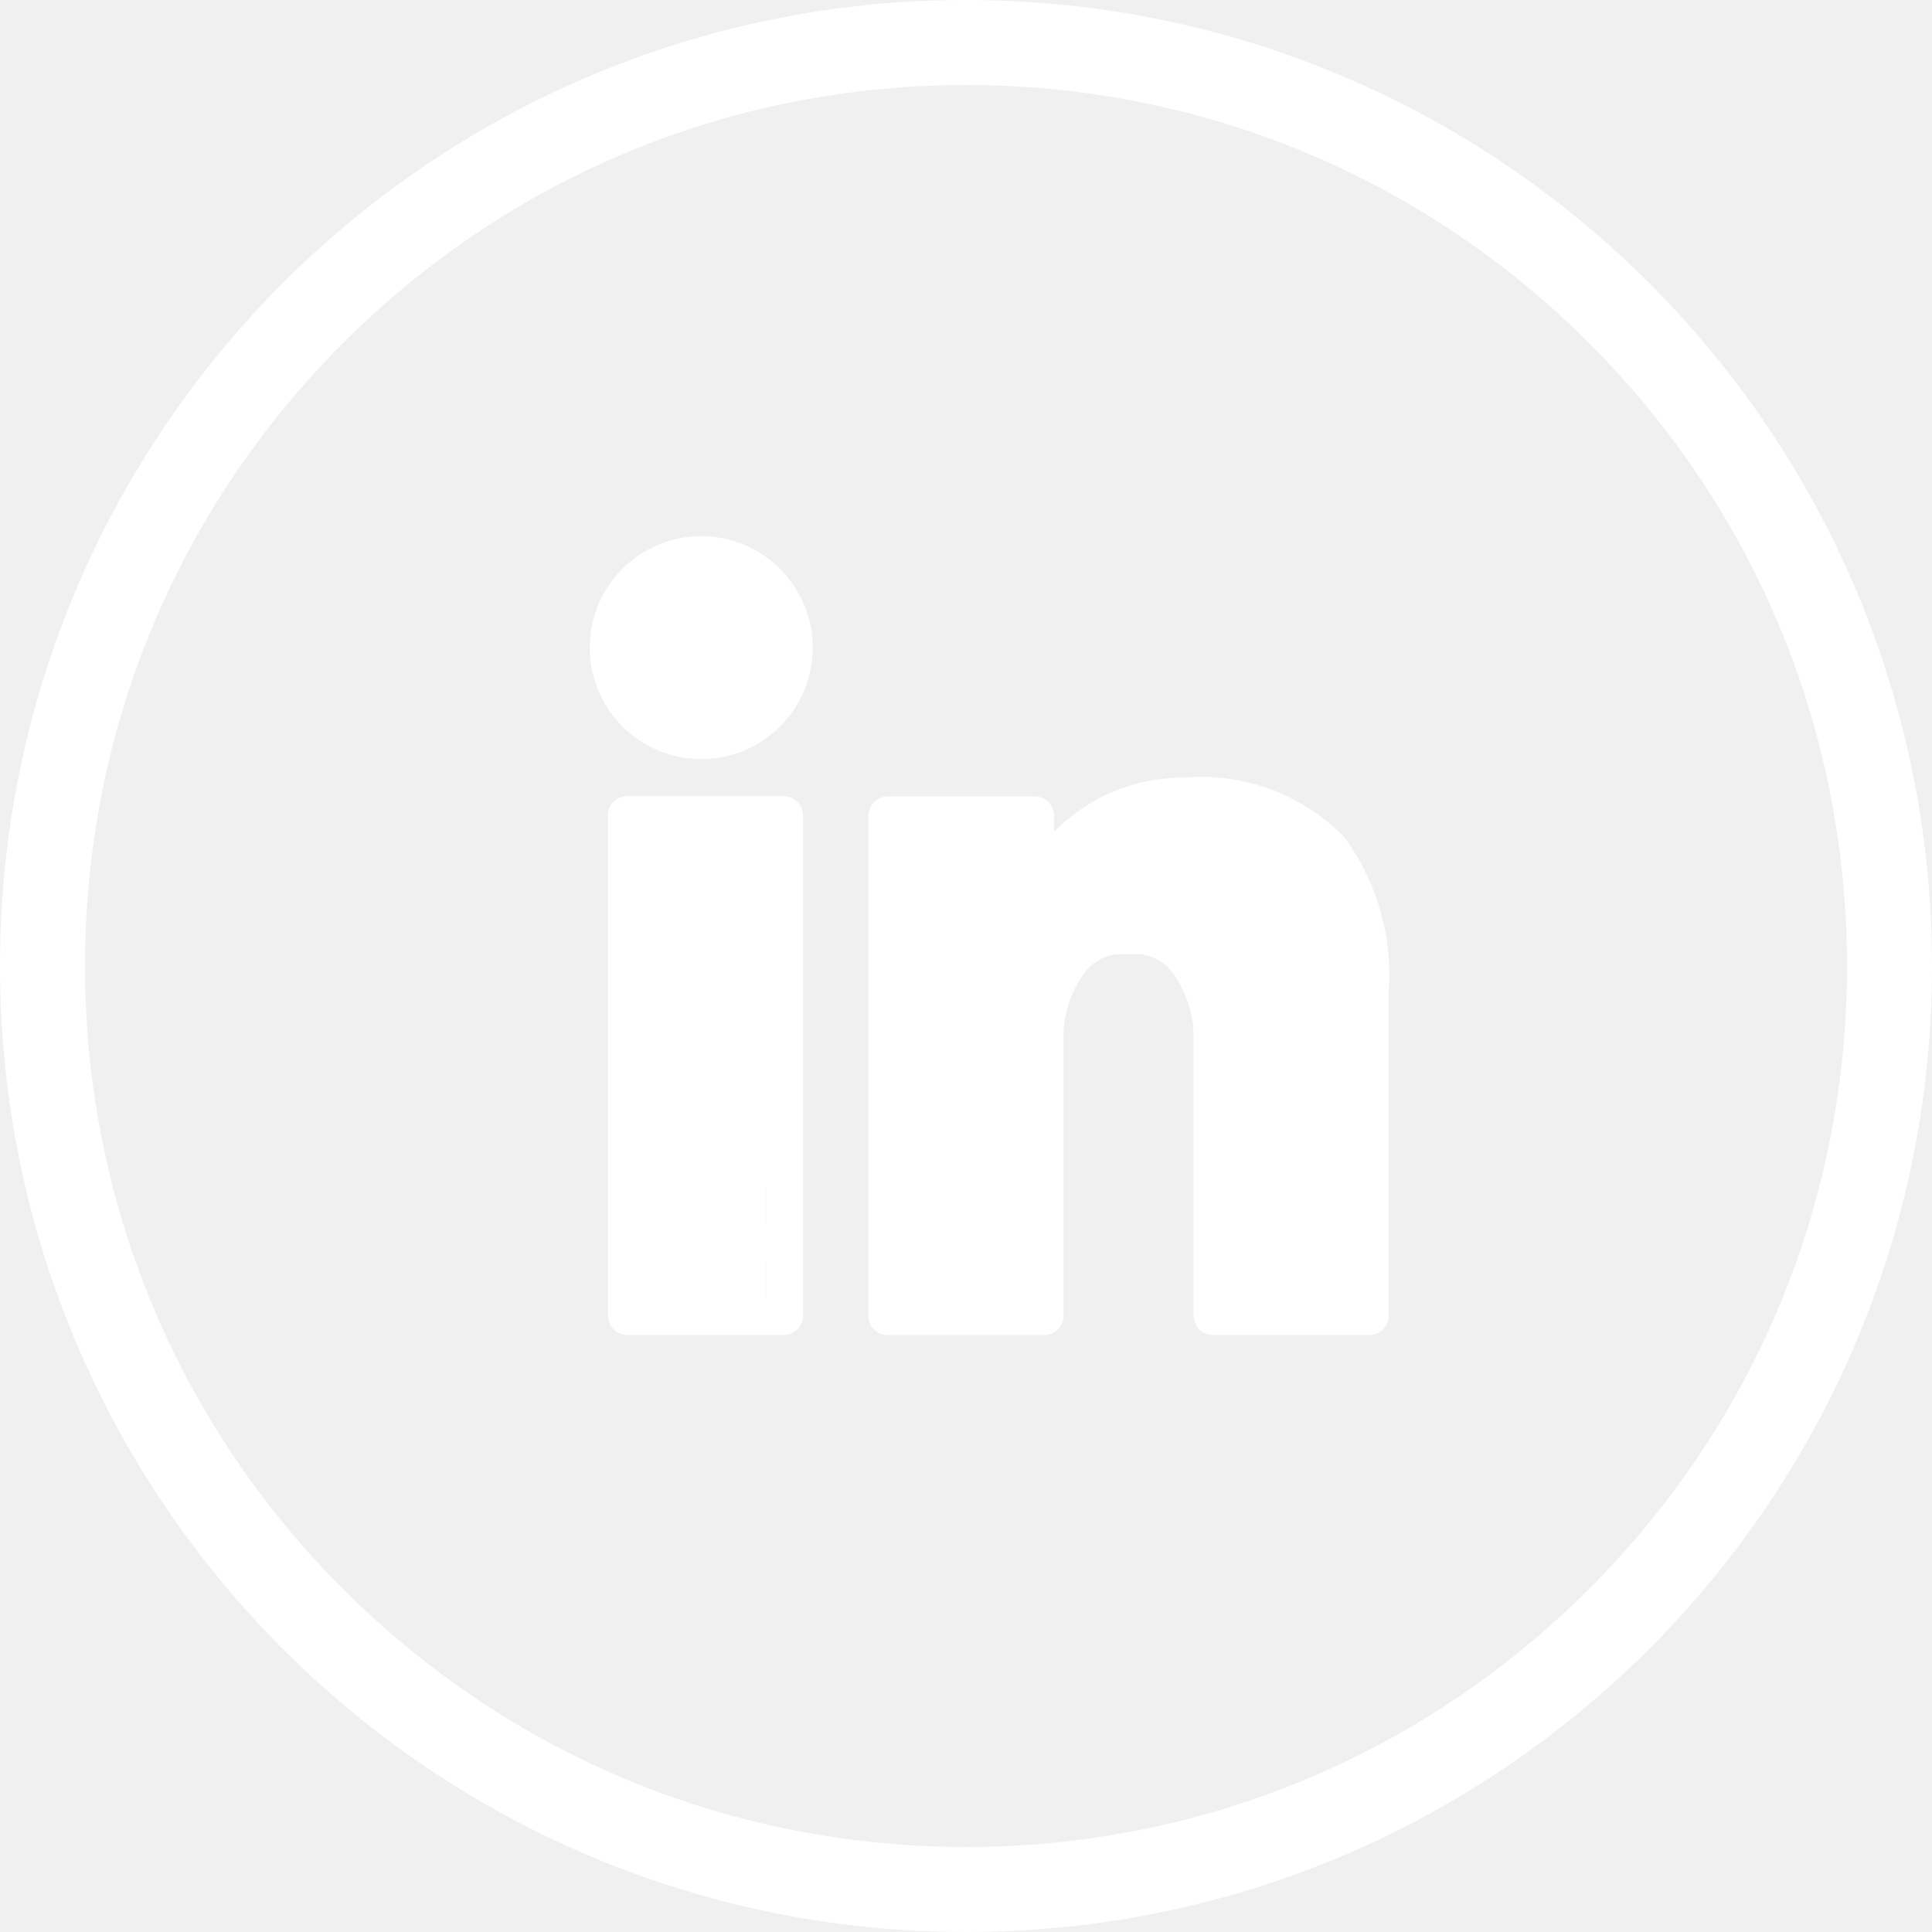
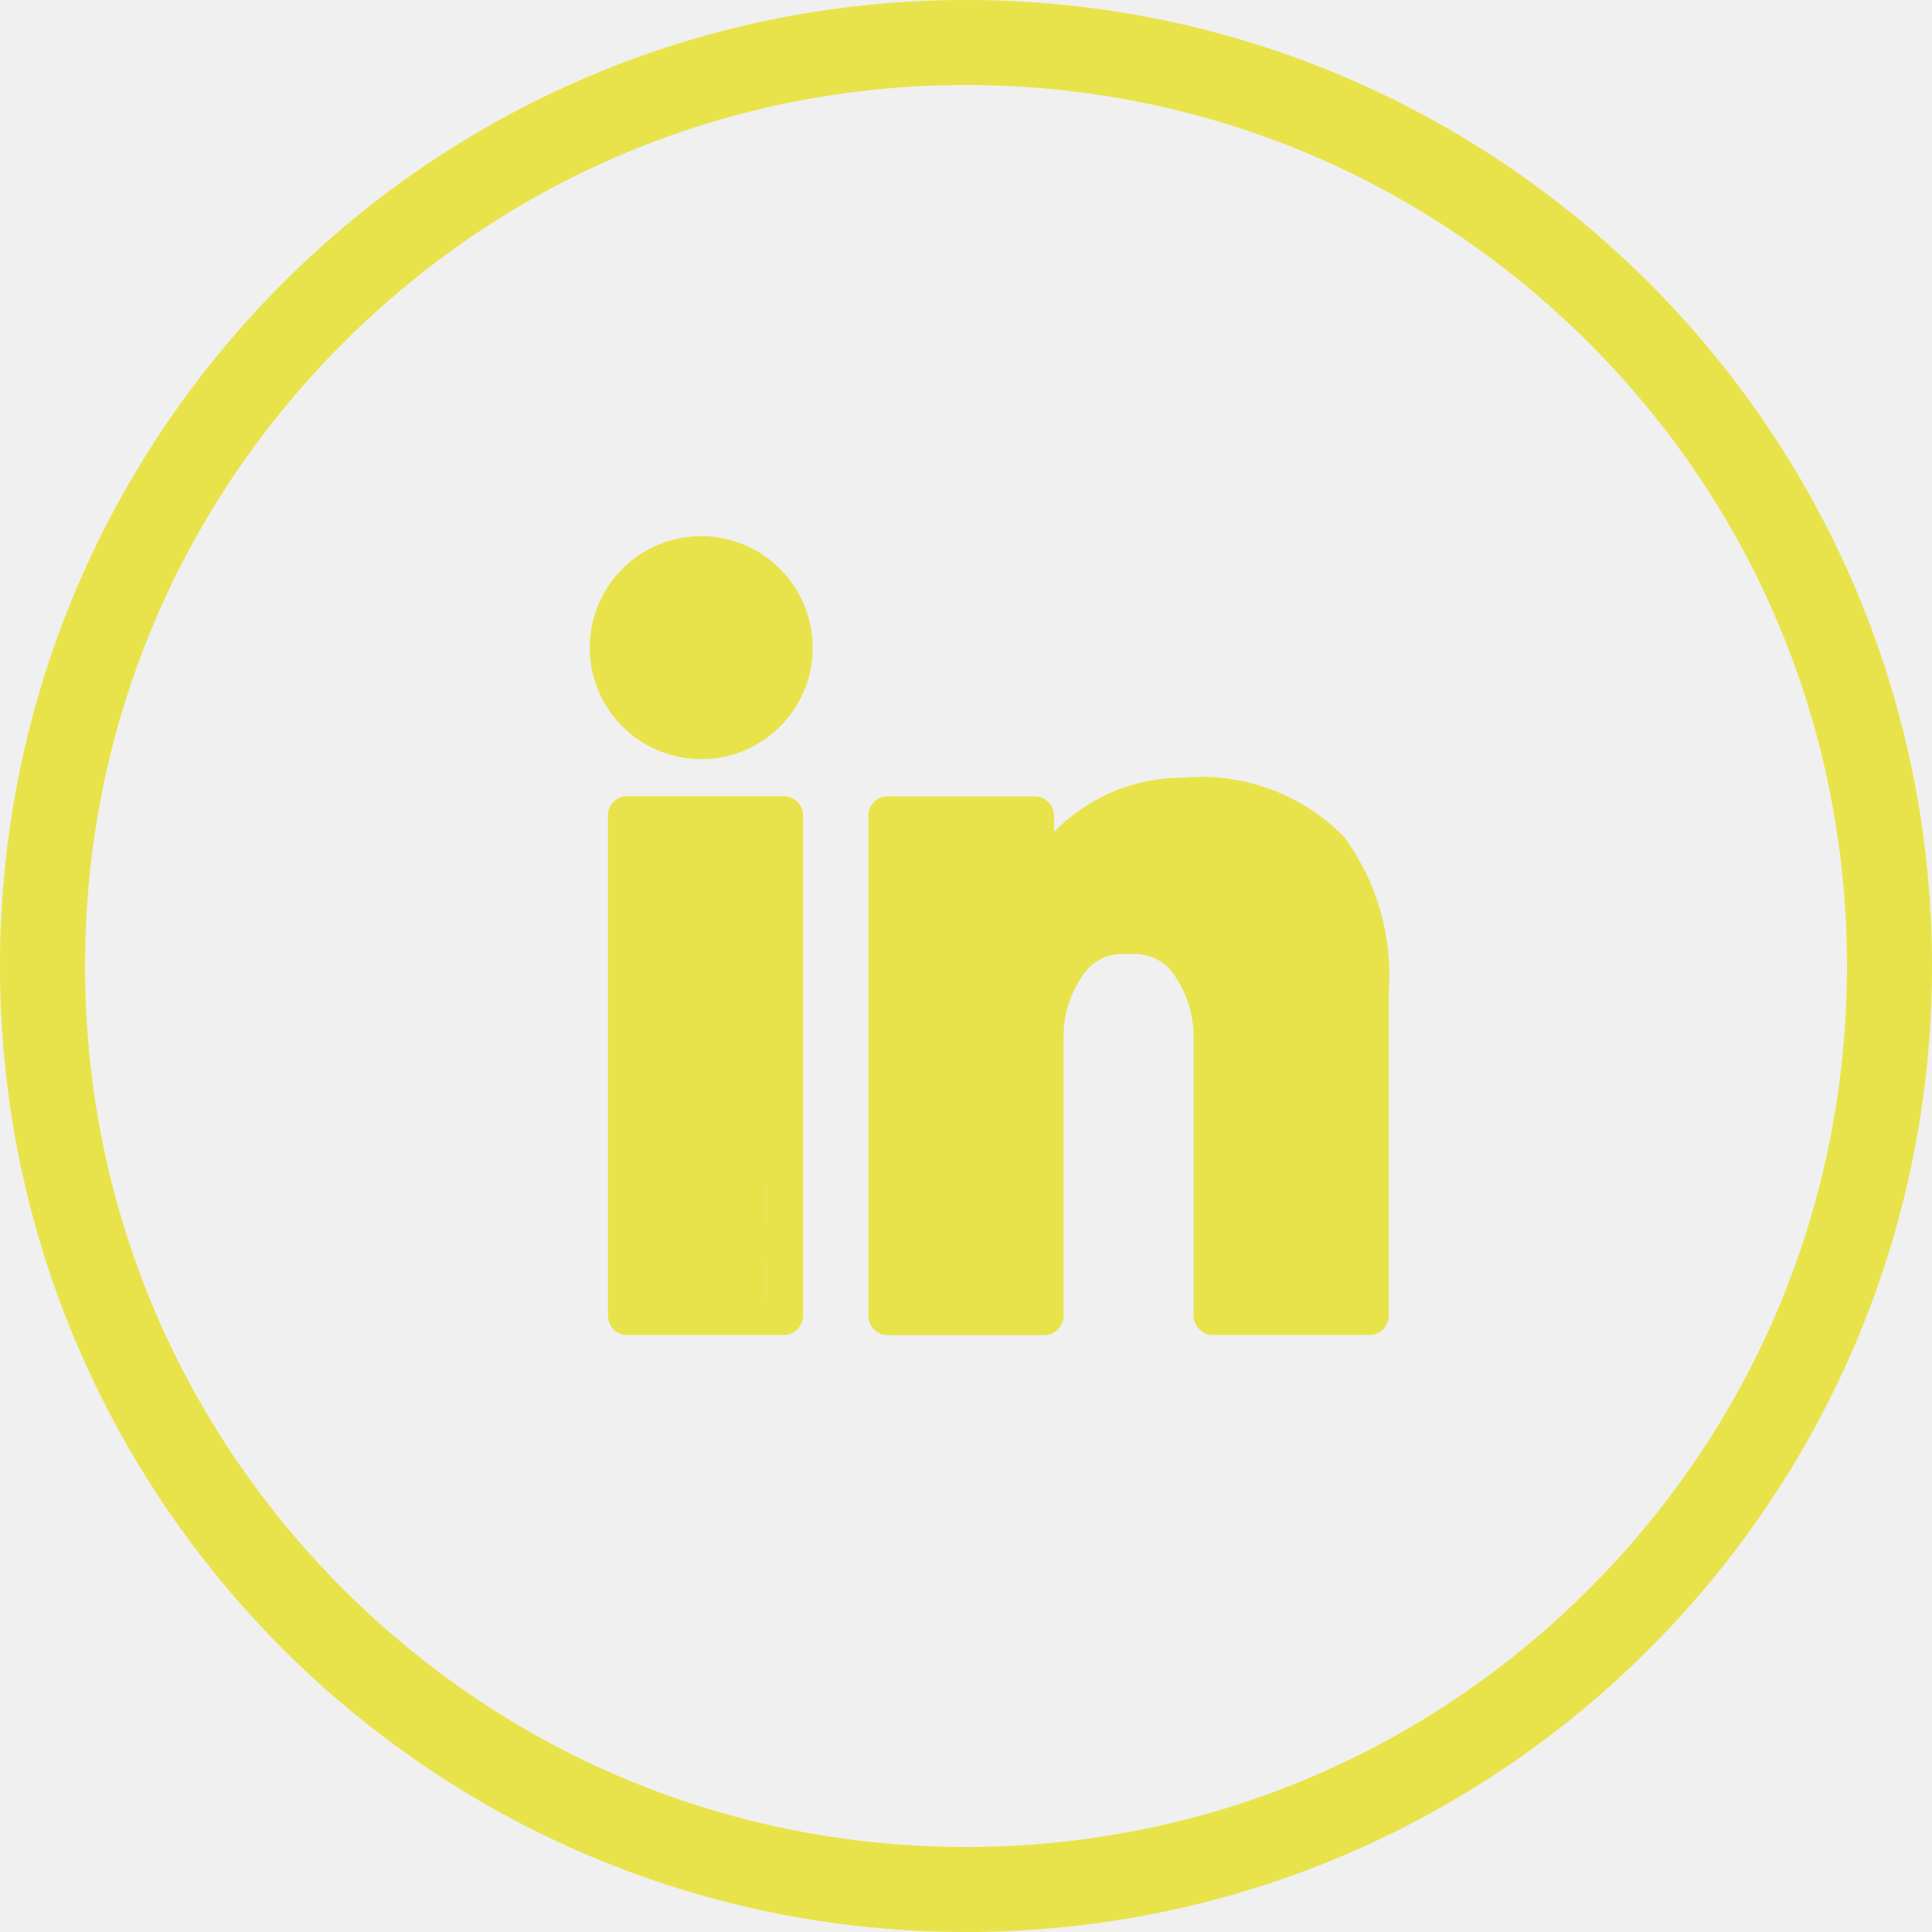
<svg xmlns="http://www.w3.org/2000/svg" id="Grupo_3514" data-name="Grupo 3514" width="34.089" height="34.089" viewBox="0 0 34.089 34.089">
  <g id="Trazado_12947" data-name="Trazado 12947" transform="translate(0 0)" fill="none">
    <path d="M17.045,0A17.045,17.045,0,1,1,0,17.045,17.045,17.045,0,0,1,17.045,0Z" stroke="none" />
-     <path d="M 17.045 1.5 C 12.893 1.5 8.989 3.117 6.053 6.053 C 3.117 8.989 1.5 12.893 1.5 17.045 C 1.5 21.197 3.117 25.101 6.053 28.037 C 8.989 30.973 12.893 32.589 17.045 32.589 C 21.197 32.589 25.101 30.973 28.037 28.037 C 30.973 25.101 32.589 21.197 32.589 17.045 C 32.589 12.893 30.973 8.989 28.037 6.053 C 25.101 3.117 21.197 1.5 17.045 1.5 M 17.045 3.814697265625e-06 C 26.458 3.814697265625e-06 34.089 7.631 34.089 17.045 C 34.089 26.458 26.458 34.089 17.045 34.089 C 7.631 34.089 3.814697265625e-06 26.458 3.814697265625e-06 17.045 C 3.814697265625e-06 7.631 7.631 3.814697265625e-06 17.045 3.814697265625e-06 Z" stroke="none" fill="#fff" />
+     <path d="M 17.045 1.5 C 12.893 1.5 8.989 3.117 6.053 6.053 C 3.117 8.989 1.5 12.893 1.5 17.045 C 1.5 21.197 3.117 25.101 6.053 28.037 C 8.989 30.973 12.893 32.589 17.045 32.589 C 21.197 32.589 25.101 30.973 28.037 28.037 C 30.973 25.101 32.589 21.197 32.589 17.045 C 32.589 12.893 30.973 8.989 28.037 6.053 C 25.101 3.117 21.197 1.5 17.045 1.5 M 17.045 3.814697265625e-06 C 26.458 3.814697265625e-06 34.089 7.631 34.089 17.045 C 34.089 26.458 26.458 34.089 17.045 34.089 C 7.631 34.089 3.814697265625e-06 26.458 3.814697265625e-06 17.045 C 3.814697265625e-06 7.631 7.631 3.814697265625e-06 17.045 3.814697265625e-06 Z" stroke="none" fill="#E8E34A" />
  </g>
  <g id="noun_linkedin_2045186" transform="translate(10.406 9.46)">
    <g id="Grupo_3715" data-name="Grupo 3715">
-       <path id="Trazado_13153" data-name="Trazado 13153" d="M8.967,7a1.967,1.967,0,1,0,1.967,1.967A1.972,1.972,0,0,0,8.967,7Zm.1,3.64c.728,0,.129-2.4.129-1.673s.495,1.311-.233,1.311.1.309.1-.419S8.343,10.64,9.071,10.64Zm8.418.621a3.179,3.179,0,0,0-2.294.958v-.3a.341.341,0,0,0-.328-.328H12.245a.341.341,0,0,0-.328.328v8.85a.341.341,0,0,0,.328.328h2.786a.341.341,0,0,0,.328-.328V15.85a1.9,1.9,0,0,1,.323-1.076.829.829,0,0,1,.661-.4h.328a.829.829,0,0,1,.661.4,1.9,1.9,0,0,1,.323,1.076v4.917a.341.341,0,0,0,.328.328h2.786a.341.341,0,0,0,.328-.328V15.031a4.088,4.088,0,0,0-.789-2.725A3.52,3.52,0,0,0,17.489,11.261Zm-9.864.328a.34.34,0,0,0-.3.328v8.85a.341.341,0,0,0,.328.328h2.786a.341.341,0,0,0,.328-.328v-8.85a.341.341,0,0,0-.328-.328Zm9.181,2.334c1.176,0,2.308-1.166,2.745-.654s0,.927,0,1.936l.888,5.235H18.308l2.3.123c0-.548-.278-7.438-.56-7.831S17.159,11.8,16.67,11.8l-.328,1.923c-.49,0-2.686-1.382-2.968-.988s.822,2.784.822,3.331l.507,1.754h-.195a.328.328,0,1,0,.031.656H14.7v.656h-.195a.328.328,0,1,0,.031.656H14.7v.656H12.572l2.294.123-.328-8.318v.819a.337.337,0,0,0,.219.309c.127.045.024.763.109.658C15.417,13.345,15.576,13.923,16.806,13.923Zm-6.692,6.844v-2.95H9.919a.328.328,0,1,0,.031.656h.164v.656H9.919a.328.328,0,1,0,.031.656h.164v.656H7.983Z" transform="translate(-7 -7)" fill="#fff" />
+       <path id="Trazado_13153" data-name="Trazado 13153" d="M8.967,7a1.967,1.967,0,1,0,1.967,1.967A1.972,1.972,0,0,0,8.967,7Zm.1,3.64c.728,0,.129-2.4.129-1.673s.495,1.311-.233,1.311.1.309.1-.419S8.343,10.64,9.071,10.64Zm8.418.621a3.179,3.179,0,0,0-2.294.958v-.3a.341.341,0,0,0-.328-.328H12.245a.341.341,0,0,0-.328.328v8.85a.341.341,0,0,0,.328.328h2.786a.341.341,0,0,0,.328-.328V15.85a1.9,1.9,0,0,1,.323-1.076.829.829,0,0,1,.661-.4h.328a.829.829,0,0,1,.661.4,1.9,1.9,0,0,1,.323,1.076v4.917a.341.341,0,0,0,.328.328h2.786a.341.341,0,0,0,.328-.328V15.031a4.088,4.088,0,0,0-.789-2.725A3.52,3.52,0,0,0,17.489,11.261Zm-9.864.328a.34.34,0,0,0-.3.328v8.85a.341.341,0,0,0,.328.328h2.786a.341.341,0,0,0,.328-.328v-8.85a.341.341,0,0,0-.328-.328Zm9.181,2.334c1.176,0,2.308-1.166,2.745-.654s0,.927,0,1.936l.888,5.235H18.308l2.3.123c0-.548-.278-7.438-.56-7.831S17.159,11.8,16.67,11.8l-.328,1.923c-.49,0-2.686-1.382-2.968-.988s.822,2.784.822,3.331l.507,1.754h-.195a.328.328,0,1,0,.031.656H14.7v.656h-.195a.328.328,0,1,0,.031.656H14.7v.656H12.572l2.294.123-.328-8.318v.819a.337.337,0,0,0,.219.309c.127.045.024.763.109.658C15.417,13.345,15.576,13.923,16.806,13.923Zm-6.692,6.844v-2.95H9.919a.328.328,0,1,0,.031.656h.164v.656H9.919a.328.328,0,1,0,.031.656h.164v.656H7.983Z" transform="translate(-7 -7)" fill="#E8E34A" />
    </g>
  </g>
</svg>
